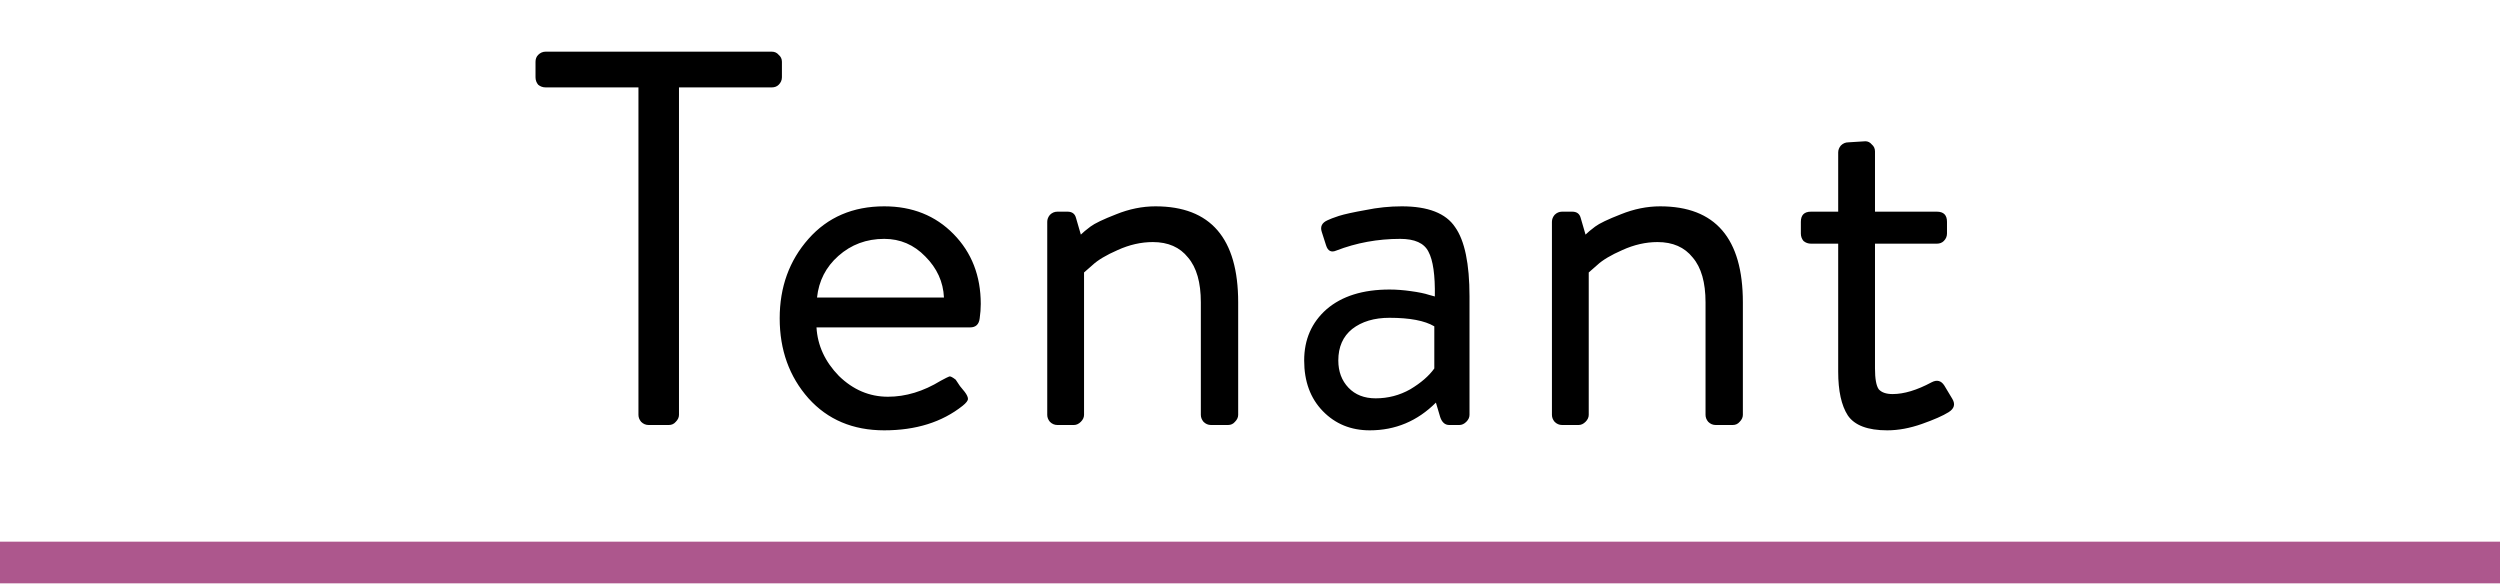
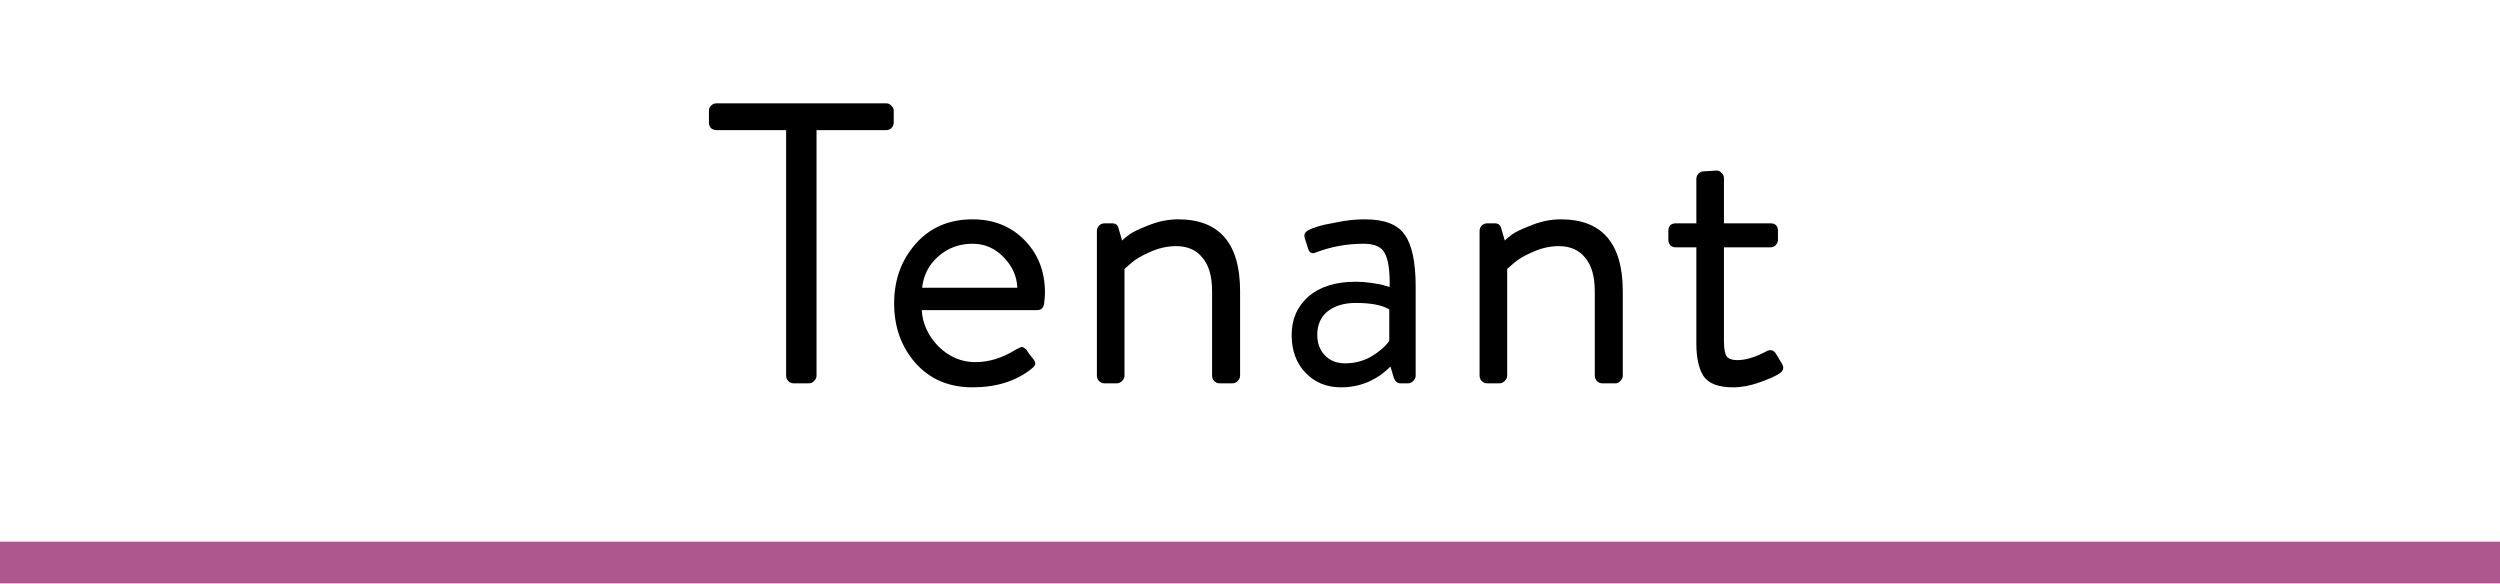
<svg xmlns="http://www.w3.org/2000/svg" width="300" height="70" viewBox="0 0 300 70" fill="none">
  <rect y="70" width="5" height="300" transform="rotate(-90 0 70)" fill="#AD578D" />
-   <path d="M76.614 49.784V10.488H65.478C65.137 10.488 64.838 10.381 64.582 10.168C64.369 9.912 64.262 9.613 64.262 9.272V7.416C64.262 7.075 64.369 6.797 64.582 6.584C64.838 6.328 65.137 6.2 65.478 6.2H92.614C92.955 6.2 93.233 6.328 93.446 6.584C93.702 6.797 93.83 7.075 93.83 7.416V9.272C93.83 9.613 93.702 9.912 93.446 10.168C93.233 10.381 92.955 10.488 92.614 10.488H81.478V49.784C81.478 50.083 81.35 50.36 81.094 50.616C80.881 50.872 80.603 51 80.262 51H77.83C77.489 51 77.19 50.872 76.934 50.616C76.721 50.36 76.614 50.083 76.614 49.784ZM93.563 38.2C93.563 34.445 94.715 31.267 97.019 28.664C99.323 26.061 102.352 24.76 106.107 24.76C109.478 24.76 112.251 25.869 114.427 28.088C116.603 30.307 117.691 33.101 117.691 36.472C117.691 37.027 117.648 37.603 117.563 38.2C117.478 38.925 117.094 39.288 116.411 39.288H97.979C98.107 41.464 99.003 43.405 100.667 45.112C102.374 46.776 104.336 47.608 106.555 47.608C108.688 47.608 110.8 46.968 112.891 45.688C113.446 45.389 113.787 45.219 113.915 45.176C114.043 45.133 114.299 45.261 114.683 45.56C114.811 45.731 114.982 45.987 115.195 46.328C115.451 46.627 115.643 46.861 115.771 47.032C116.027 47.373 116.155 47.651 116.155 47.864C116.155 48.077 115.942 48.355 115.515 48.696C113.04 50.659 109.904 51.64 106.107 51.64C102.352 51.64 99.323 50.36 97.019 47.8C94.715 45.197 93.563 41.997 93.563 38.2ZM98.043 35.704H113.275C113.19 33.827 112.443 32.184 111.035 30.776C109.67 29.368 108.027 28.664 106.107 28.664C103.974 28.664 102.139 29.347 100.603 30.712C99.11 32.035 98.256 33.699 98.043 35.704ZM125.669 49.784V26.616C125.669 26.317 125.776 26.04 125.989 25.784C126.245 25.528 126.544 25.4 126.885 25.4H128.101C128.656 25.4 128.997 25.656 129.125 26.168L129.701 28.152C129.957 27.896 130.341 27.576 130.853 27.192C131.365 26.808 132.389 26.317 133.925 25.72C135.504 25.08 137.082 24.76 138.661 24.76C145.274 24.76 148.581 28.6 148.581 36.28V49.784C148.581 50.083 148.453 50.36 148.197 50.616C147.984 50.872 147.706 51 147.365 51H145.317C144.976 51 144.677 50.872 144.421 50.616C144.208 50.36 144.101 50.083 144.101 49.784V36.28C144.101 33.891 143.589 32.099 142.565 30.904C141.584 29.667 140.176 29.048 138.341 29.048C136.933 29.048 135.525 29.368 134.117 30.008C132.752 30.605 131.749 31.203 131.109 31.8L130.085 32.696V49.784C130.085 50.083 129.957 50.36 129.701 50.616C129.445 50.872 129.168 51 128.869 51H126.885C126.544 51 126.245 50.872 125.989 50.616C125.776 50.36 125.669 50.083 125.669 49.784ZM158.741 49.336C157.247 47.8 156.501 45.773 156.501 43.256C156.501 40.739 157.397 38.691 159.189 37.112C161.023 35.533 163.541 34.744 166.741 34.744C167.551 34.744 168.405 34.808 169.301 34.936C170.239 35.064 170.965 35.213 171.477 35.384L172.181 35.576C172.223 33.016 171.967 31.224 171.413 30.2C170.901 29.176 169.77 28.664 168.021 28.664C165.333 28.664 162.773 29.133 160.341 30.072C159.743 30.328 159.338 30.115 159.125 29.432L158.613 27.832C158.399 27.192 158.634 26.723 159.317 26.424C159.573 26.296 160.021 26.125 160.661 25.912C161.343 25.699 162.41 25.464 163.861 25.208C165.311 24.909 166.762 24.76 168.213 24.76C171.37 24.76 173.503 25.592 174.613 27.256C175.765 28.877 176.341 31.651 176.341 35.576V49.784C176.341 50.083 176.213 50.36 175.957 50.616C175.701 50.872 175.423 51 175.125 51H173.909C173.397 51 173.034 50.68 172.821 50.04L172.309 48.312C170.09 50.531 167.445 51.64 164.373 51.64C162.111 51.64 160.234 50.872 158.741 49.336ZM160.597 43.256C160.597 44.579 161.002 45.667 161.812 46.52C162.623 47.373 163.711 47.8 165.077 47.8C166.57 47.8 167.957 47.437 169.237 46.712C170.517 45.944 171.477 45.112 172.117 44.216V39.16C170.965 38.477 169.173 38.136 166.741 38.136C164.906 38.136 163.413 38.584 162.26 39.48C161.151 40.376 160.597 41.635 160.597 43.256ZM186.232 49.784V26.616C186.232 26.317 186.338 26.04 186.552 25.784C186.808 25.528 187.106 25.4 187.448 25.4H188.664C189.218 25.4 189.56 25.656 189.688 26.168L190.264 28.152C190.52 27.896 190.904 27.576 191.416 27.192C191.928 26.808 192.952 26.317 194.488 25.72C196.066 25.08 197.645 24.76 199.224 24.76C205.837 24.76 209.144 28.6 209.144 36.28V49.784C209.144 50.083 209.016 50.36 208.76 50.616C208.546 50.872 208.269 51 207.928 51H205.88C205.538 51 205.24 50.872 204.984 50.616C204.77 50.36 204.664 50.083 204.664 49.784V36.28C204.664 33.891 204.152 32.099 203.128 30.904C202.146 29.667 200.738 29.048 198.904 29.048C197.496 29.048 196.088 29.368 194.68 30.008C193.314 30.605 192.312 31.203 191.672 31.8L190.648 32.696V49.784C190.648 50.083 190.52 50.36 190.264 50.616C190.008 50.872 189.73 51 189.432 51H187.448C187.106 51 186.808 50.872 186.552 50.616C186.338 50.36 186.232 50.083 186.232 49.784ZM220.583 44.6V29.24H217.319C216.978 29.24 216.679 29.133 216.423 28.92C216.21 28.664 216.103 28.365 216.103 28.024V26.616C216.103 25.805 216.508 25.4 217.319 25.4H220.583V18.296C220.583 17.997 220.69 17.72 220.903 17.464C221.159 17.208 221.458 17.08 221.799 17.08L223.847 16.952C224.146 16.952 224.402 17.08 224.615 17.336C224.871 17.549 224.999 17.827 224.999 18.168V25.4H232.423C233.234 25.4 233.639 25.805 233.639 26.616V28.024C233.639 28.365 233.511 28.664 233.255 28.92C233.042 29.133 232.764 29.24 232.423 29.24H224.999V44.216C224.999 45.453 225.148 46.285 225.447 46.712C225.788 47.096 226.343 47.288 227.111 47.288C228.476 47.288 230.034 46.819 231.783 45.88C232.423 45.539 232.935 45.667 233.319 46.264L234.279 47.864C234.663 48.504 234.514 49.037 233.831 49.464C233.148 49.891 232.082 50.36 230.631 50.872C229.18 51.384 227.794 51.64 226.471 51.64C224.124 51.64 222.546 51.043 221.735 49.848C220.967 48.653 220.583 46.904 220.583 44.6Z" fill="black" />
+   <path d="M94.335 45.088V15.616H85.984C85.728 15.616 85.504 15.536 85.311 15.376C85.151 15.184 85.072 14.96 85.072 14.704V13.312C85.072 13.056 85.151 12.848 85.311 12.688C85.504 12.496 85.728 12.4 85.984 12.4H106.336C106.592 12.4 106.8 12.496 106.96 12.688C107.152 12.848 107.248 13.056 107.248 13.312V14.704C107.248 14.96 107.152 15.184 106.96 15.376C106.8 15.536 106.592 15.616 106.336 15.616H97.984V45.088C97.984 45.312 97.888 45.52 97.695 45.712C97.535 45.904 97.328 46 97.072 46H95.248C94.992 46 94.767 45.904 94.576 45.712C94.415 45.52 94.335 45.312 94.335 45.088ZM107.297 36.4C107.297 33.584 108.161 31.2 109.889 29.248C111.617 27.296 113.889 26.32 116.705 26.32C119.233 26.32 121.313 27.152 122.945 28.816C124.577 30.48 125.393 32.576 125.393 35.104C125.393 35.52 125.361 35.952 125.297 36.4C125.233 36.944 124.945 37.216 124.433 37.216H110.609C110.705 38.848 111.377 40.304 112.625 41.584C113.905 42.832 115.377 43.456 117.041 43.456C118.641 43.456 120.225 42.976 121.793 42.016C122.209 41.792 122.465 41.664 122.561 41.632C122.657 41.6 122.849 41.696 123.137 41.92C123.233 42.048 123.361 42.24 123.521 42.496C123.713 42.72 123.857 42.896 123.953 43.024C124.145 43.28 124.241 43.488 124.241 43.648C124.241 43.808 124.081 44.016 123.761 44.272C121.905 45.744 119.553 46.48 116.705 46.48C113.889 46.48 111.617 45.52 109.889 43.6C108.161 41.648 107.297 39.248 107.297 36.4ZM110.657 34.528H122.081C122.017 33.12 121.457 31.888 120.401 30.832C119.377 29.776 118.145 29.248 116.705 29.248C115.105 29.248 113.729 29.76 112.577 30.784C111.457 31.776 110.817 33.024 110.657 34.528ZM131.627 45.088V27.712C131.627 27.488 131.707 27.28 131.867 27.088C132.059 26.896 132.283 26.8 132.539 26.8H133.451C133.867 26.8 134.123 26.992 134.219 27.376L134.651 28.864C134.843 28.672 135.131 28.432 135.515 28.144C135.899 27.856 136.667 27.488 137.819 27.04C139.003 26.56 140.187 26.32 141.371 26.32C146.331 26.32 148.811 29.2 148.811 34.96V45.088C148.811 45.312 148.715 45.52 148.523 45.712C148.363 45.904 148.155 46 147.899 46H146.363C146.107 46 145.883 45.904 145.691 45.712C145.531 45.52 145.451 45.312 145.451 45.088V34.96C145.451 33.168 145.067 31.824 144.299 30.928C143.563 30 142.507 29.536 141.131 29.536C140.075 29.536 139.019 29.776 137.963 30.256C136.939 30.704 136.187 31.152 135.707 31.6L134.939 32.272V45.088C134.939 45.312 134.843 45.52 134.651 45.712C134.459 45.904 134.251 46 134.027 46H132.539C132.283 46 132.059 45.904 131.867 45.712C131.707 45.52 131.627 45.312 131.627 45.088ZM156.68 44.752C155.56 43.6 155 42.08 155 40.192C155 38.304 155.672 36.768 157.016 35.584C158.392 34.4 160.28 33.808 162.68 33.808C163.288 33.808 163.928 33.856 164.6 33.952C165.304 34.048 165.848 34.16 166.232 34.288L166.76 34.432C166.792 32.512 166.6 31.168 166.184 30.4C165.8 29.632 164.952 29.248 163.64 29.248C161.624 29.248 159.704 29.6 157.88 30.304C157.432 30.496 157.128 30.336 156.968 29.824L156.584 28.624C156.424 28.144 156.6 27.792 157.112 27.568C157.304 27.472 157.64 27.344 158.12 27.184C158.632 27.024 159.432 26.848 160.52 26.656C161.608 26.432 162.696 26.32 163.784 26.32C166.152 26.32 167.752 26.944 168.584 28.192C169.448 29.408 169.88 31.488 169.88 34.432V45.088C169.88 45.312 169.784 45.52 169.592 45.712C169.4 45.904 169.192 46 168.968 46H168.056C167.672 46 167.4 45.76 167.24 45.28L166.856 43.984C165.192 45.648 163.208 46.48 160.904 46.48C159.208 46.48 157.8 45.904 156.68 44.752ZM158.072 40.192C158.072 41.184 158.376 42 158.984 42.64C159.592 43.28 160.408 43.6 161.432 43.6C162.552 43.6 163.592 43.328 164.552 42.784C165.512 42.208 166.232 41.584 166.712 40.912V37.12C165.848 36.608 164.504 36.352 162.68 36.352C161.304 36.352 160.184 36.688 159.32 37.36C158.488 38.032 158.072 38.976 158.072 40.192ZM177.549 45.088V27.712C177.549 27.488 177.629 27.28 177.789 27.088C177.981 26.896 178.205 26.8 178.461 26.8H179.373C179.789 26.8 180.045 26.992 180.141 27.376L180.573 28.864C180.765 28.672 181.053 28.432 181.437 28.144C181.821 27.856 182.589 27.488 183.741 27.04C184.925 26.56 186.109 26.32 187.293 26.32C192.253 26.32 194.733 29.2 194.733 34.96V45.088C194.733 45.312 194.637 45.52 194.445 45.712C194.285 45.904 194.077 46 193.821 46H192.285C192.029 46 191.805 45.904 191.613 45.712C191.453 45.52 191.373 45.312 191.373 45.088V34.96C191.373 33.168 190.989 31.824 190.221 30.928C189.485 30 188.429 29.536 187.053 29.536C185.997 29.536 184.941 29.776 183.885 30.256C182.861 30.704 182.109 31.152 181.629 31.6L180.861 32.272V45.088C180.861 45.312 180.765 45.52 180.573 45.712C180.381 45.904 180.173 46 179.949 46H178.461C178.205 46 177.981 45.904 177.789 45.712C177.629 45.52 177.549 45.312 177.549 45.088ZM203.562 41.2V29.68H201.114C200.858 29.68 200.634 29.6 200.442 29.44C200.282 29.248 200.202 29.024 200.202 28.768V27.712C200.202 27.104 200.506 26.8 201.114 26.8H203.562V21.472C203.562 21.248 203.642 21.04 203.802 20.848C203.994 20.656 204.218 20.56 204.474 20.56L206.01 20.464C206.234 20.464 206.426 20.56 206.586 20.752C206.778 20.912 206.874 21.12 206.874 21.376V26.8H212.442C213.05 26.8 213.354 27.104 213.354 27.712V28.768C213.354 29.024 213.258 29.248 213.066 29.44C212.906 29.6 212.698 29.68 212.442 29.68H206.874V40.912C206.874 41.84 206.986 42.464 207.21 42.784C207.466 43.072 207.882 43.216 208.458 43.216C209.482 43.216 210.65 42.864 211.962 42.16C212.442 41.904 212.826 42 213.114 42.448L213.834 43.648C214.122 44.128 214.01 44.528 213.498 44.848C212.986 45.168 212.186 45.52 211.098 45.904C210.01 46.288 208.97 46.48 207.978 46.48C206.218 46.48 205.034 46.032 204.426 45.136C203.85 44.24 203.562 42.928 203.562 41.2Z" fill="black" />
</svg>
